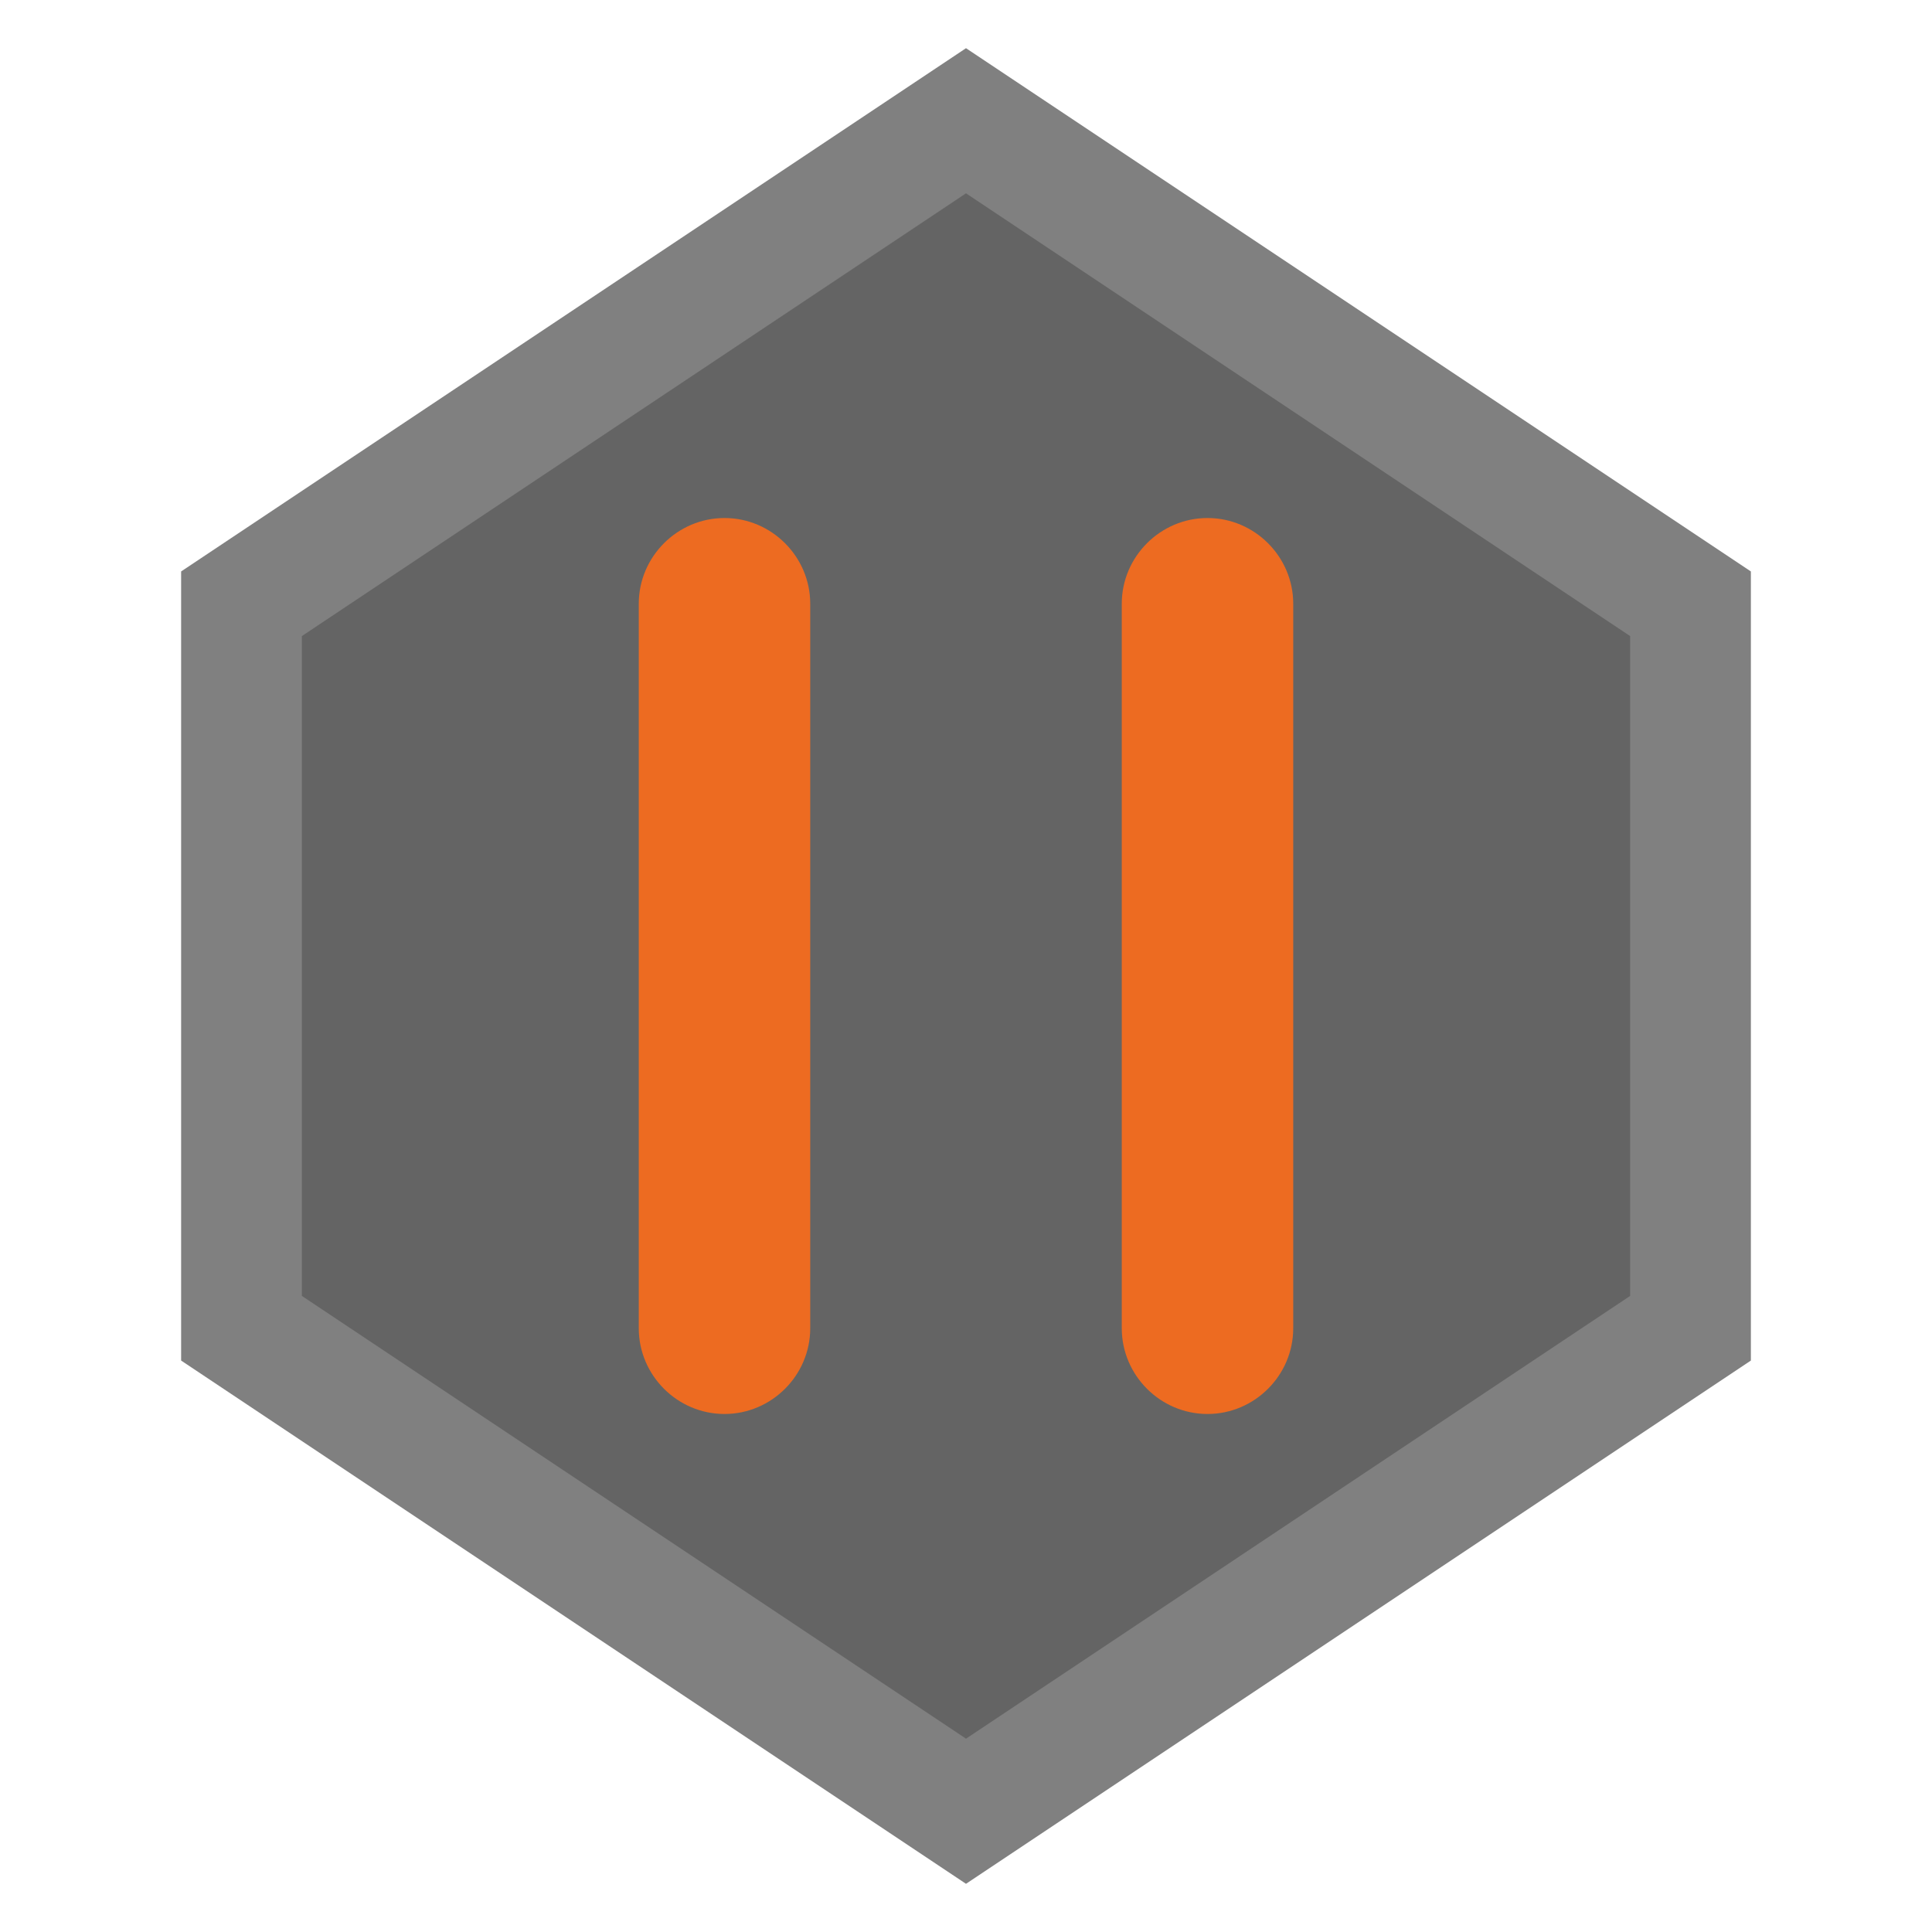
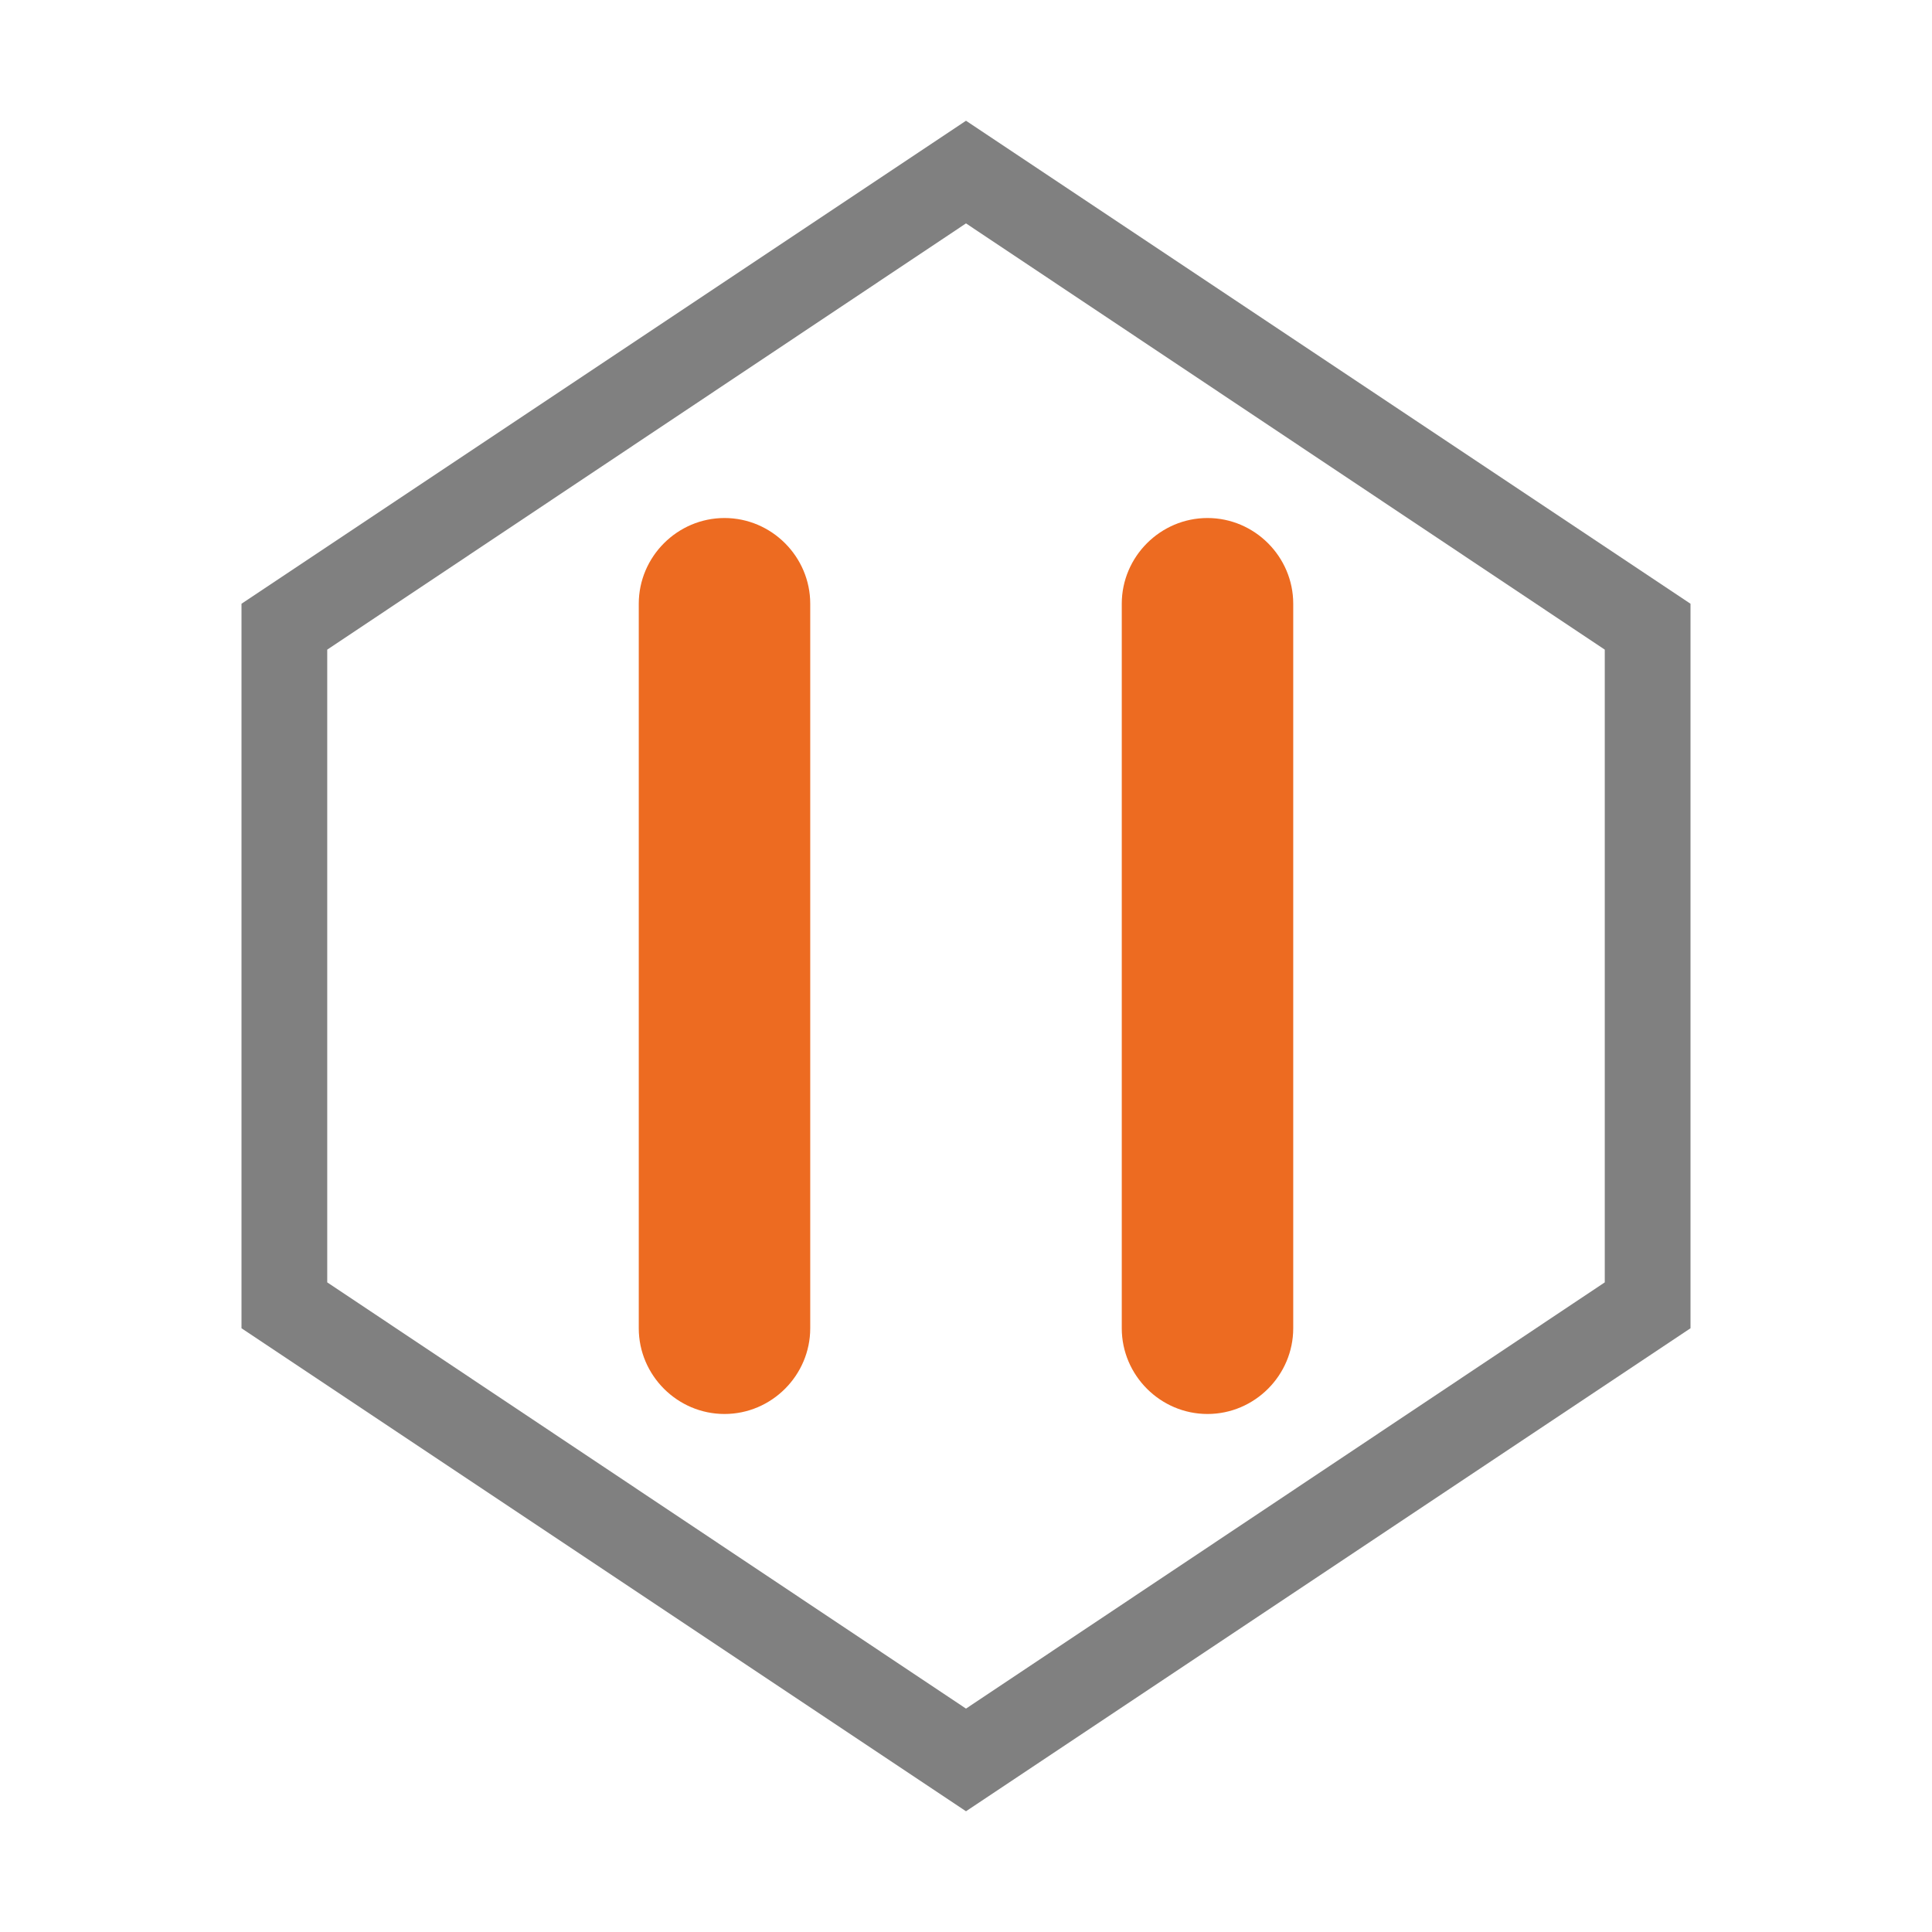
<svg xmlns="http://www.w3.org/2000/svg" version="1.0" id="Layer_1" x="0px" y="0px" viewBox="0 0 16 16" enable-background="new 0 0 16 16" xml:space="preserve">
  <g id="pause_x5F_print">
    <g>
-       <path fill="#646464" stroke="#808080" d="M 8 1.85 M 8 1 L 2 5 v 2 v 4 l 6 4 l 6 -4 V 7 V 5 L 8 1 L 8 1 z" />
+       <path fill="#808080" d="M8,1.85l5.29,3.53V7v3.62L8,14.15l-5.29-3.53V7V5.38L8,1.85 M8,1L2,5v2v4l6,4l6-4V7V5L8,1L8,1z" />
    </g>
    <g>
      <path fill="#ED6B21" d="M6,11.71c-0.39,0-0.71-0.32-0.71-0.71V5c0-0.39,0.32-0.71,0.71-0.71S6.71,4.61,6.71,5v6    C6.71,11.39,6.39,11.71,6,11.71z" />
    </g>
    <g>
      <path fill="#ED6B21" d="M10,11.71c-0.39,0-0.71-0.32-0.71-0.71V5c0-0.39,0.32-0.71,0.71-0.71S10.71,4.61,10.71,5v6    C10.71,11.39,10.39,11.71,10,11.71z" />
    </g>
  </g>
</svg>
